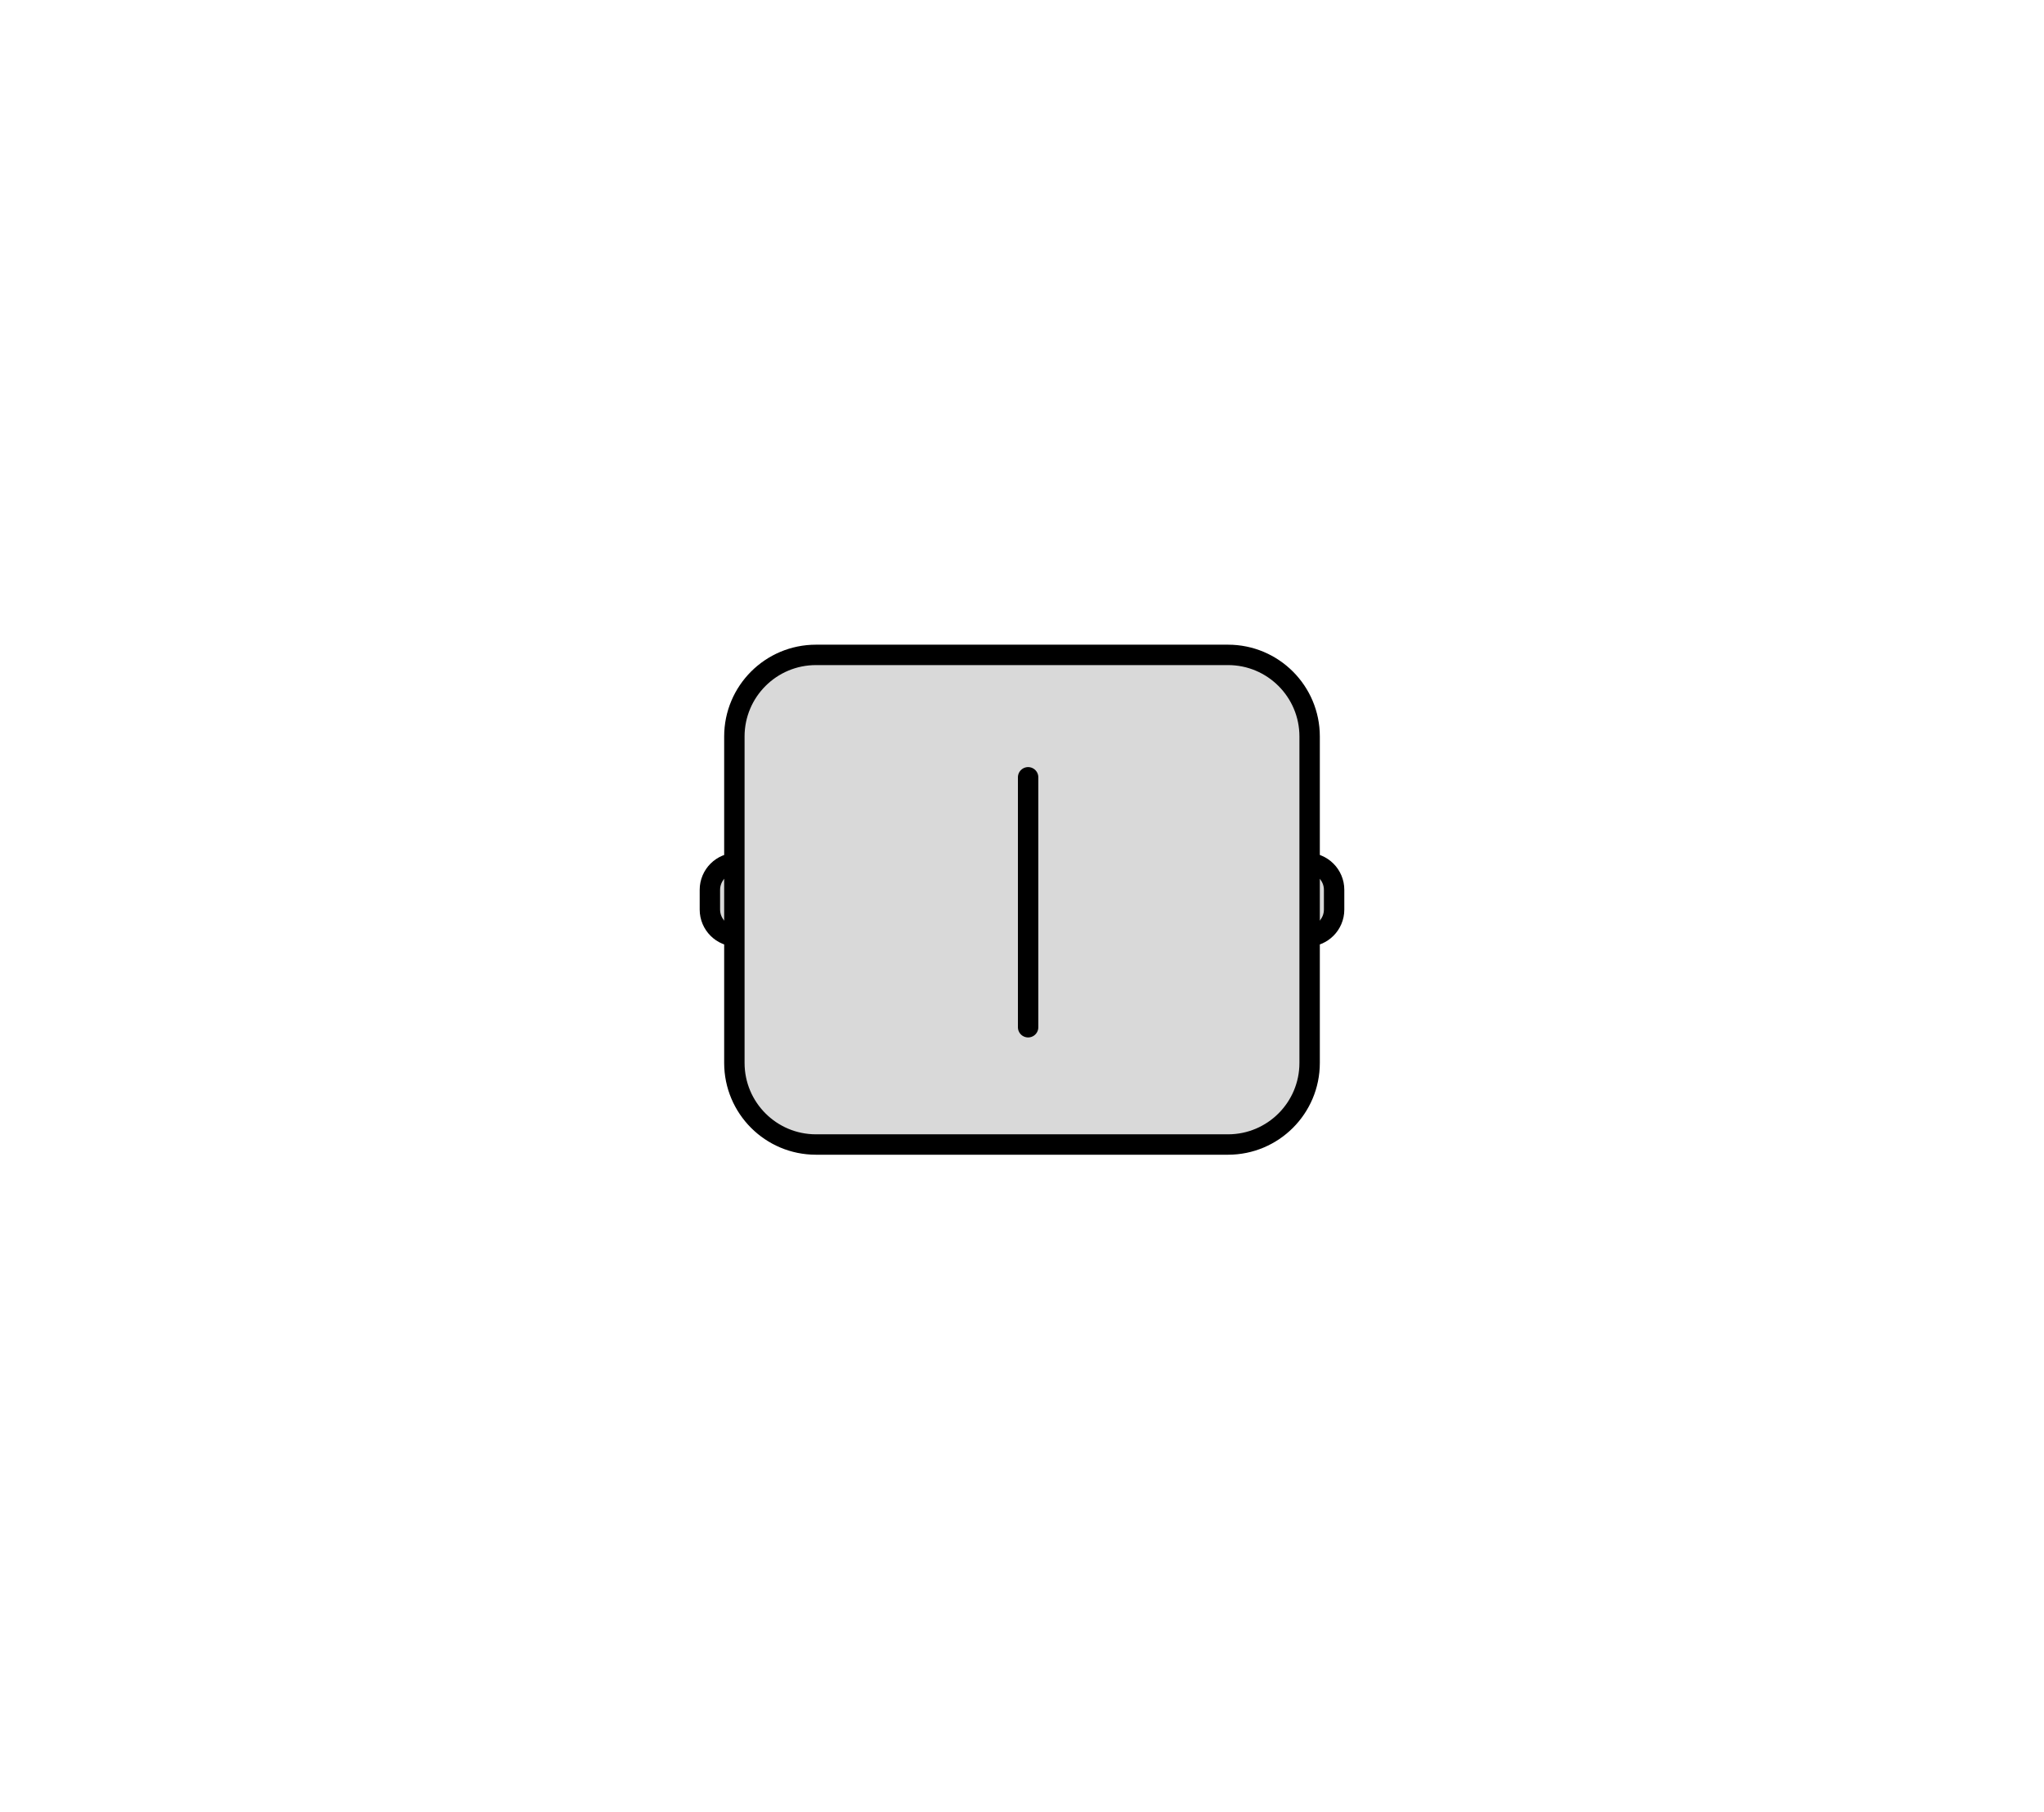
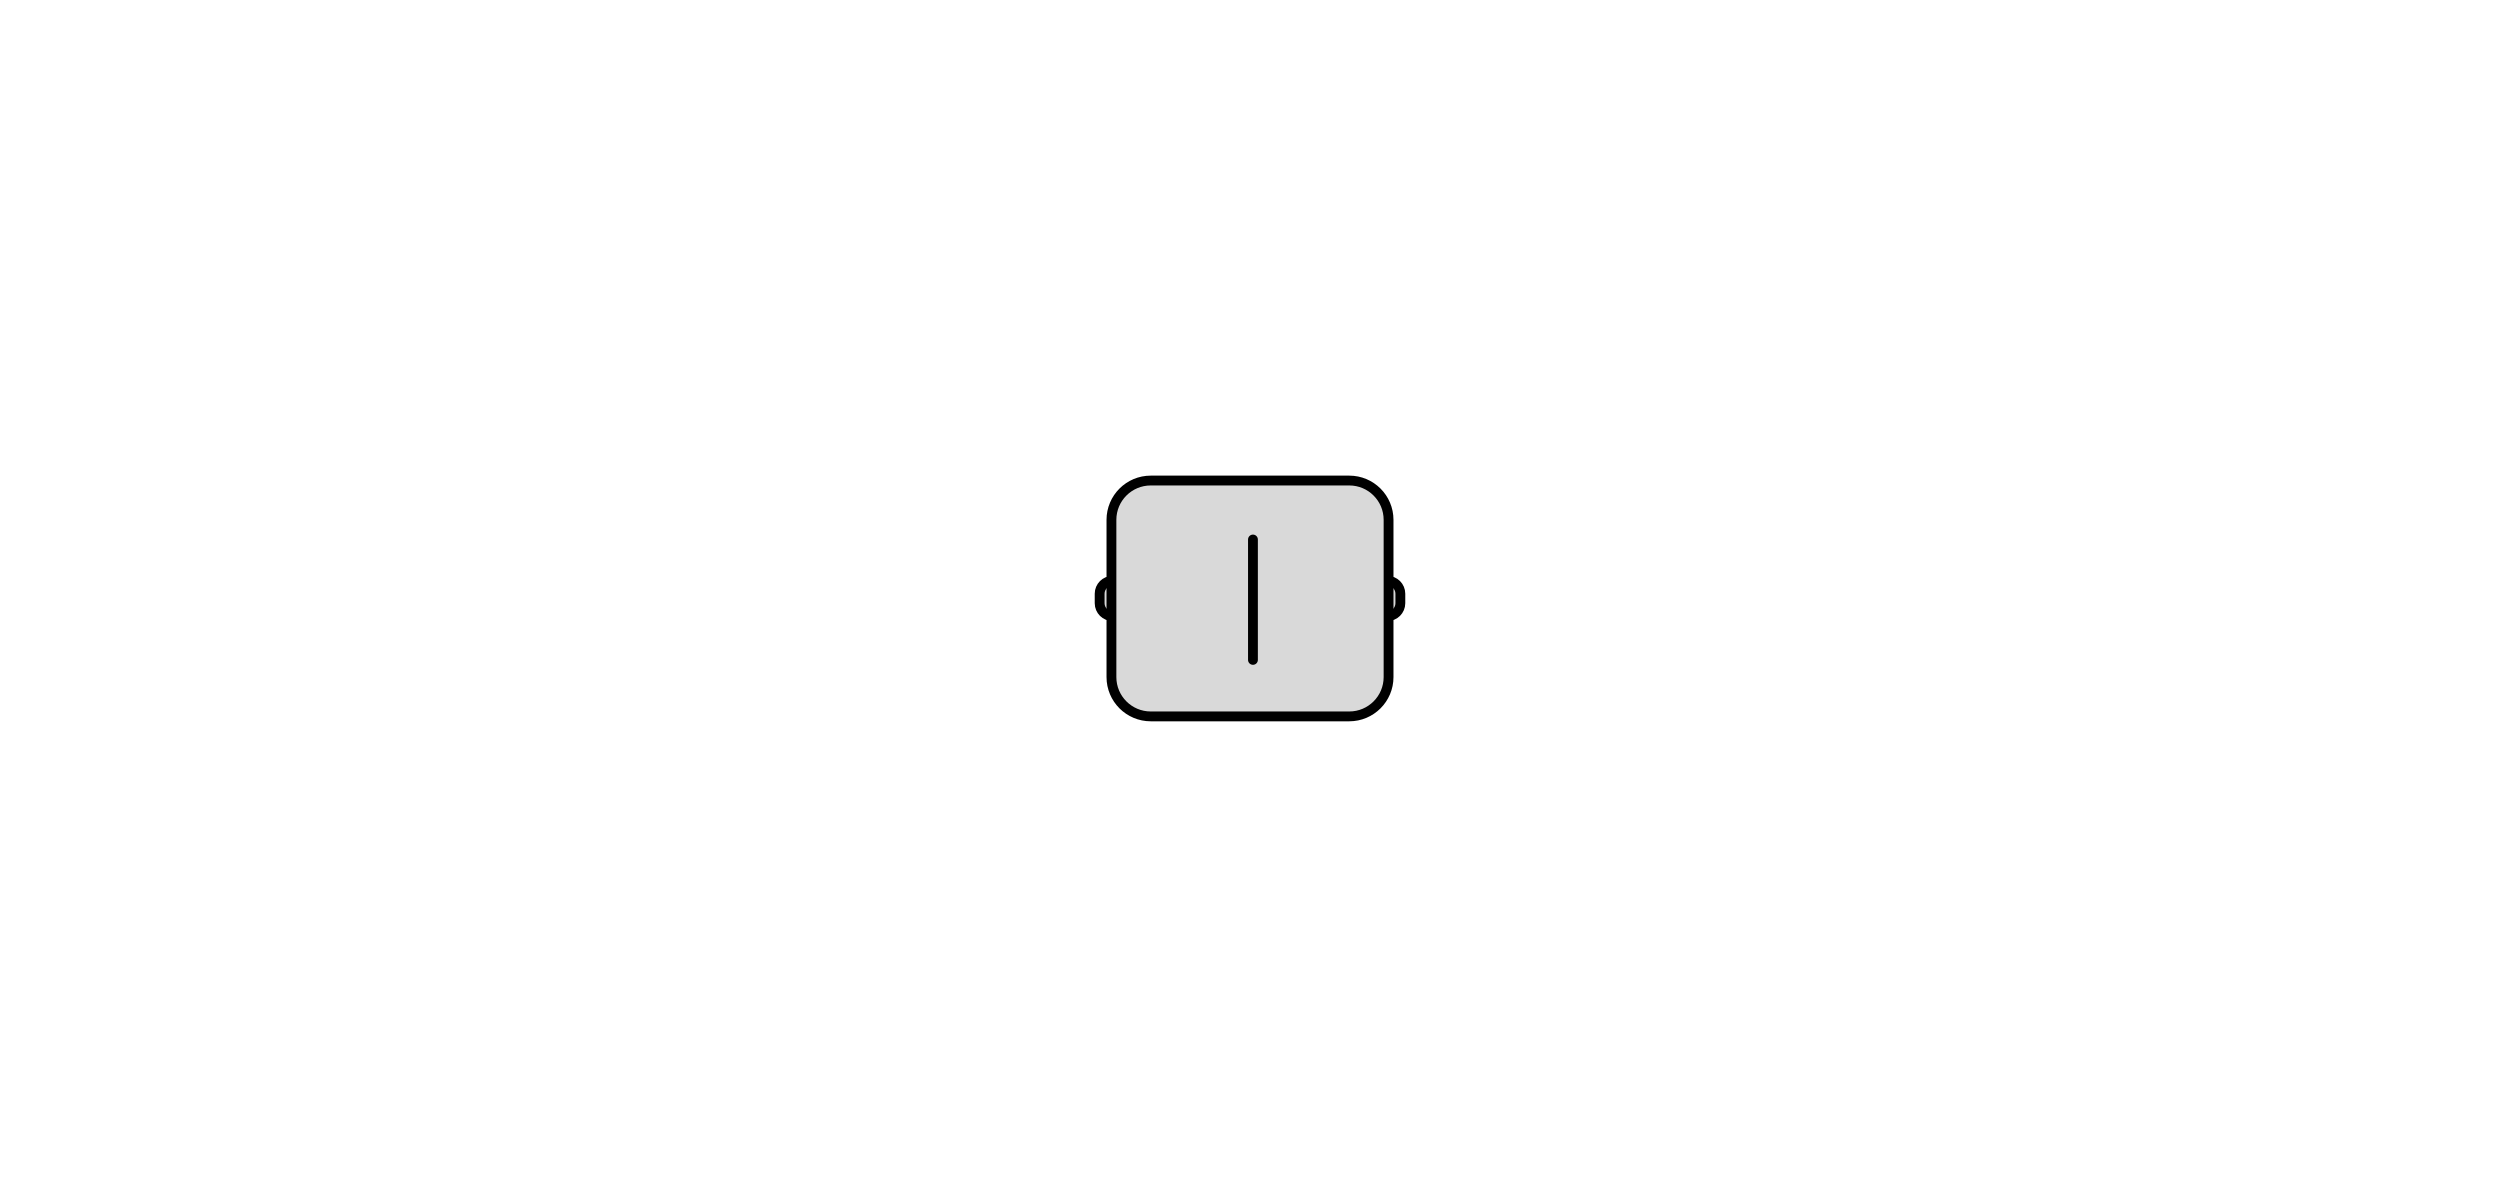
- <svg xmlns="http://www.w3.org/2000/svg" width="167.0px" height="148.0px" overflow="hidden" viewBox="-56.0 -52.5 167.0 148.0">
-   <rect id="bounding-box" x="-56.0" y="-52.5" width="167.0" height="148.0" fill="none" pointer-events="all" />
+ <svg xmlns="http://www.w3.org/2000/svg" width="424.0px" height="204.0px" overflow="hidden" viewBox="-184.5 -80.5 424.0 204.0">
+   <rect id="bounding-box" x="-184.5" y="-80.5" width="424.0" height="204.0" fill="none" pointer-events="all" />
  <g transform="translate(-415 -317)">
    <path d="M417 337.194C417 335.982 417.982 335 419.194 335L465.806 335C467.018 335 468 335.982 468 337.194L468 338.806C468 340.018 467.018 341 465.806 341L419.194 341C417.982 341 417 340.018 417 338.806Z" stroke="#000000" stroke-width="1.667" stroke-linecap="round" stroke-linejoin="round" stroke-miterlimit="10" fill="#D9D9D9" fill-rule="evenodd" />
    <path d="M419 324.667C419 320.985 421.985 318 425.667 318L459.333 318C463.015 318 466 320.985 466 324.667L466 351.333C466 355.015 463.015 358 459.333 358L425.667 358C421.985 358 419 355.015 419 351.333Z" stroke="#000000" stroke-width="1.667" stroke-linecap="round" stroke-linejoin="round" stroke-miterlimit="10" fill="#D9D9D9" fill-rule="evenodd" />
    <path d="M443 328 443 348.419" stroke="#000000" stroke-width="1.667" stroke-linecap="round" stroke-linejoin="round" stroke-miterlimit="10" fill="none" fill-rule="evenodd" />
  </g>
</svg>
